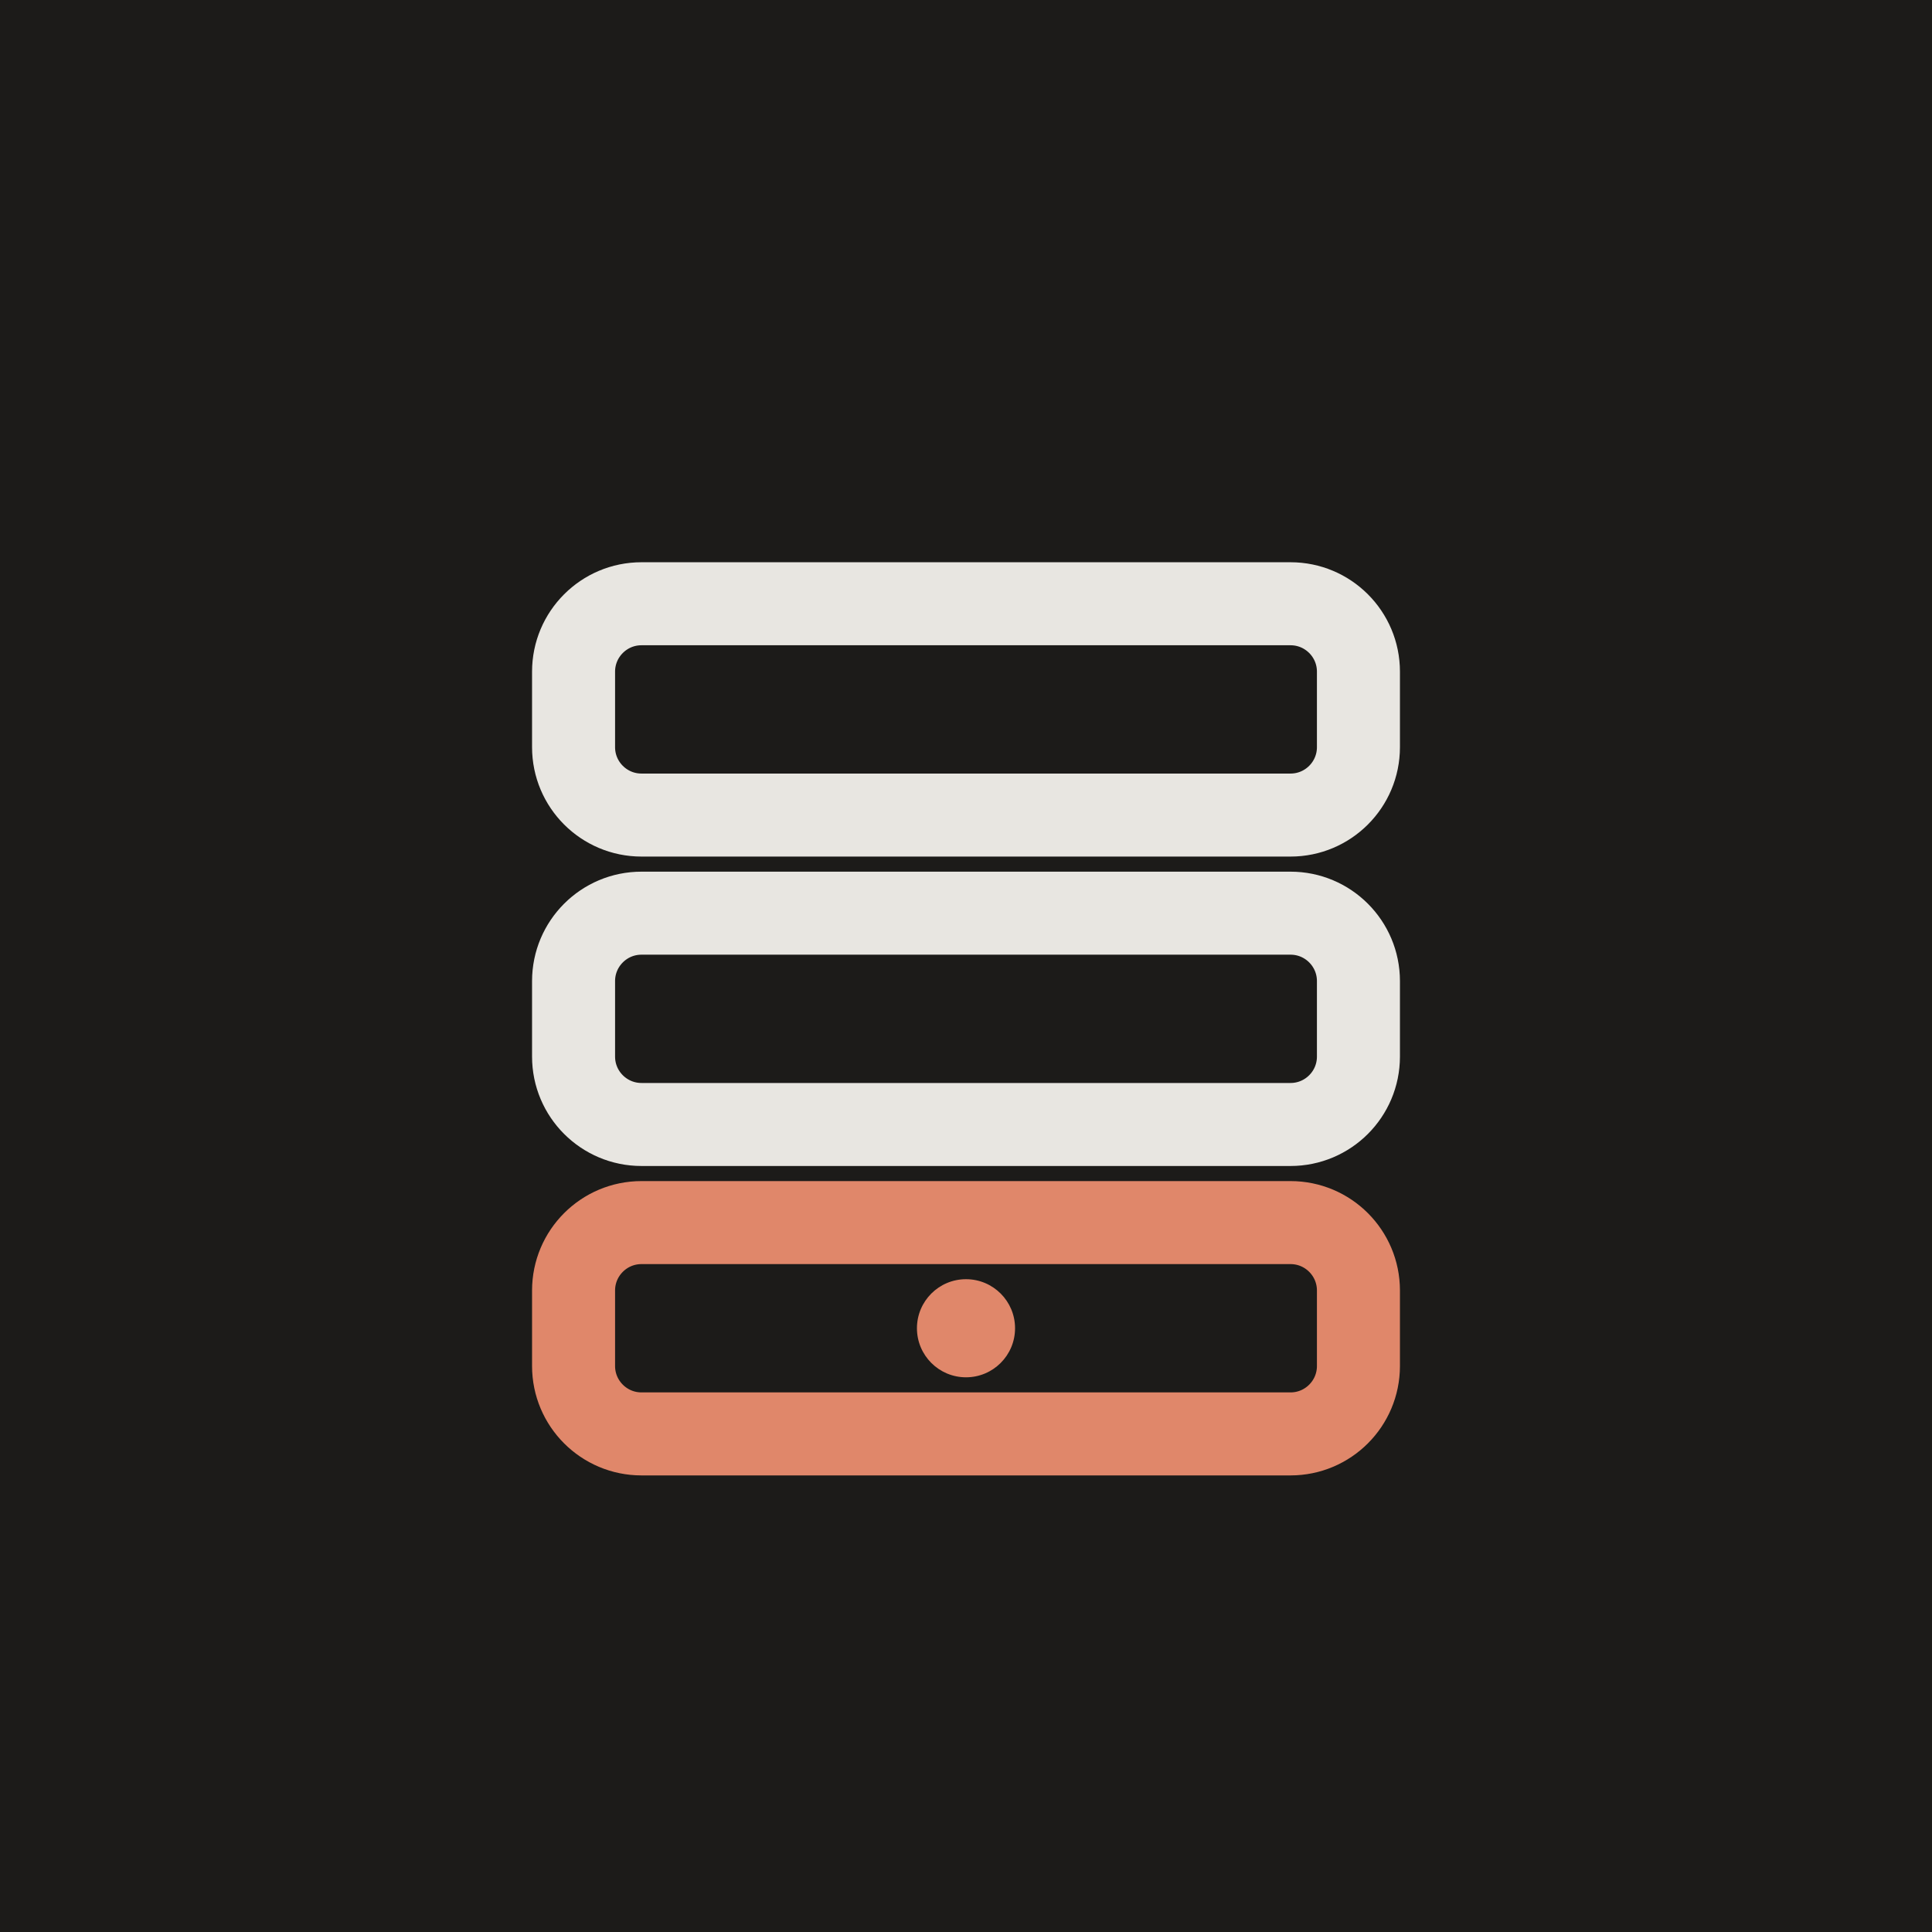
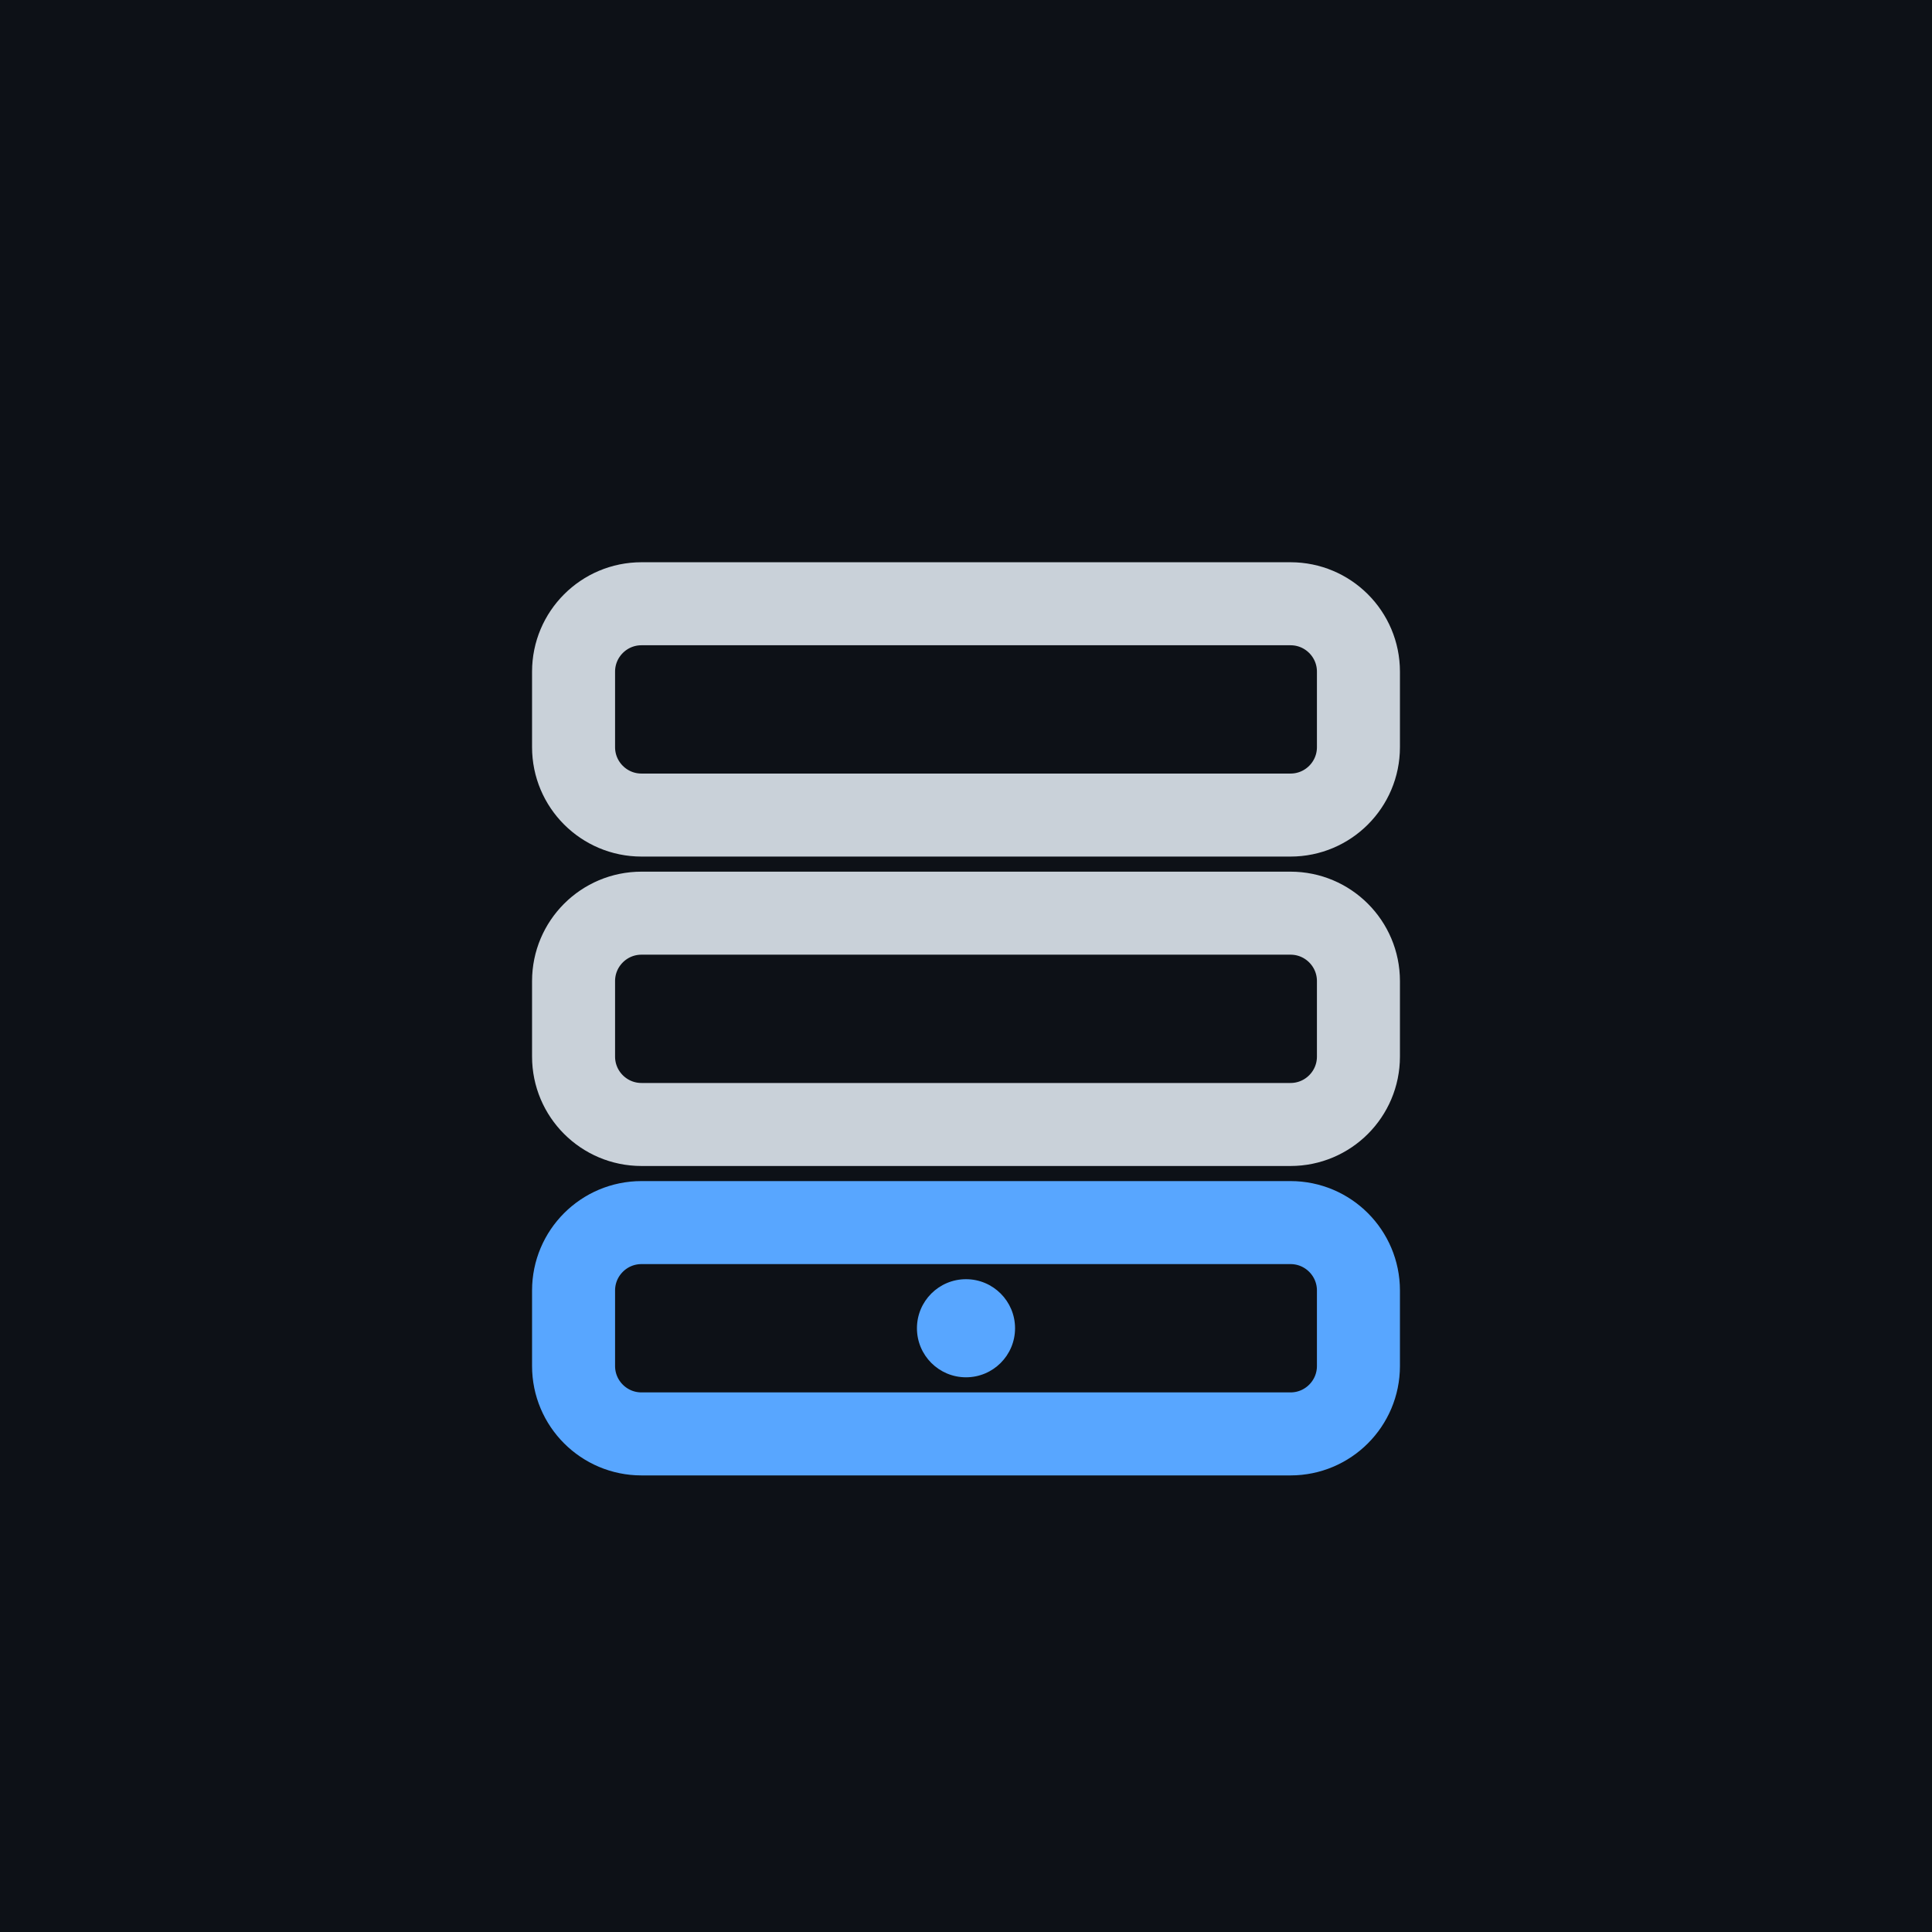
<svg xmlns="http://www.w3.org/2000/svg" width="512" height="512" viewBox="0 0 512 512">
-   <rect width="512" height="512" fill="#1c1b19" />
-   <g fill="none" stroke="#e8e6e1" stroke-width="22" stroke-linecap="round">
+   <rect width="512" height="512" fill="#0d1117" />
+   <g fill="none" stroke="#c9d1d9" stroke-width="22" stroke-linecap="round">
    <rect x="152" y="160" width="208" height="56" rx="18" />
    <rect x="152" y="242" width="208" height="56" rx="18" />
  </g>
-   <rect x="152" y="324" width="208" height="56" rx="18" fill="none" stroke="#e0876a" stroke-width="22" stroke-linecap="round" />
-   <circle cx="256" cy="352" r="13" fill="#e0876a" />
+   <rect x="152" y="324" width="208" height="56" rx="18" fill="none" stroke="#58a6ff" stroke-width="22" stroke-linecap="round" />
+   <circle cx="256" cy="352" r="13" fill="#58a6ff" />
</svg>
